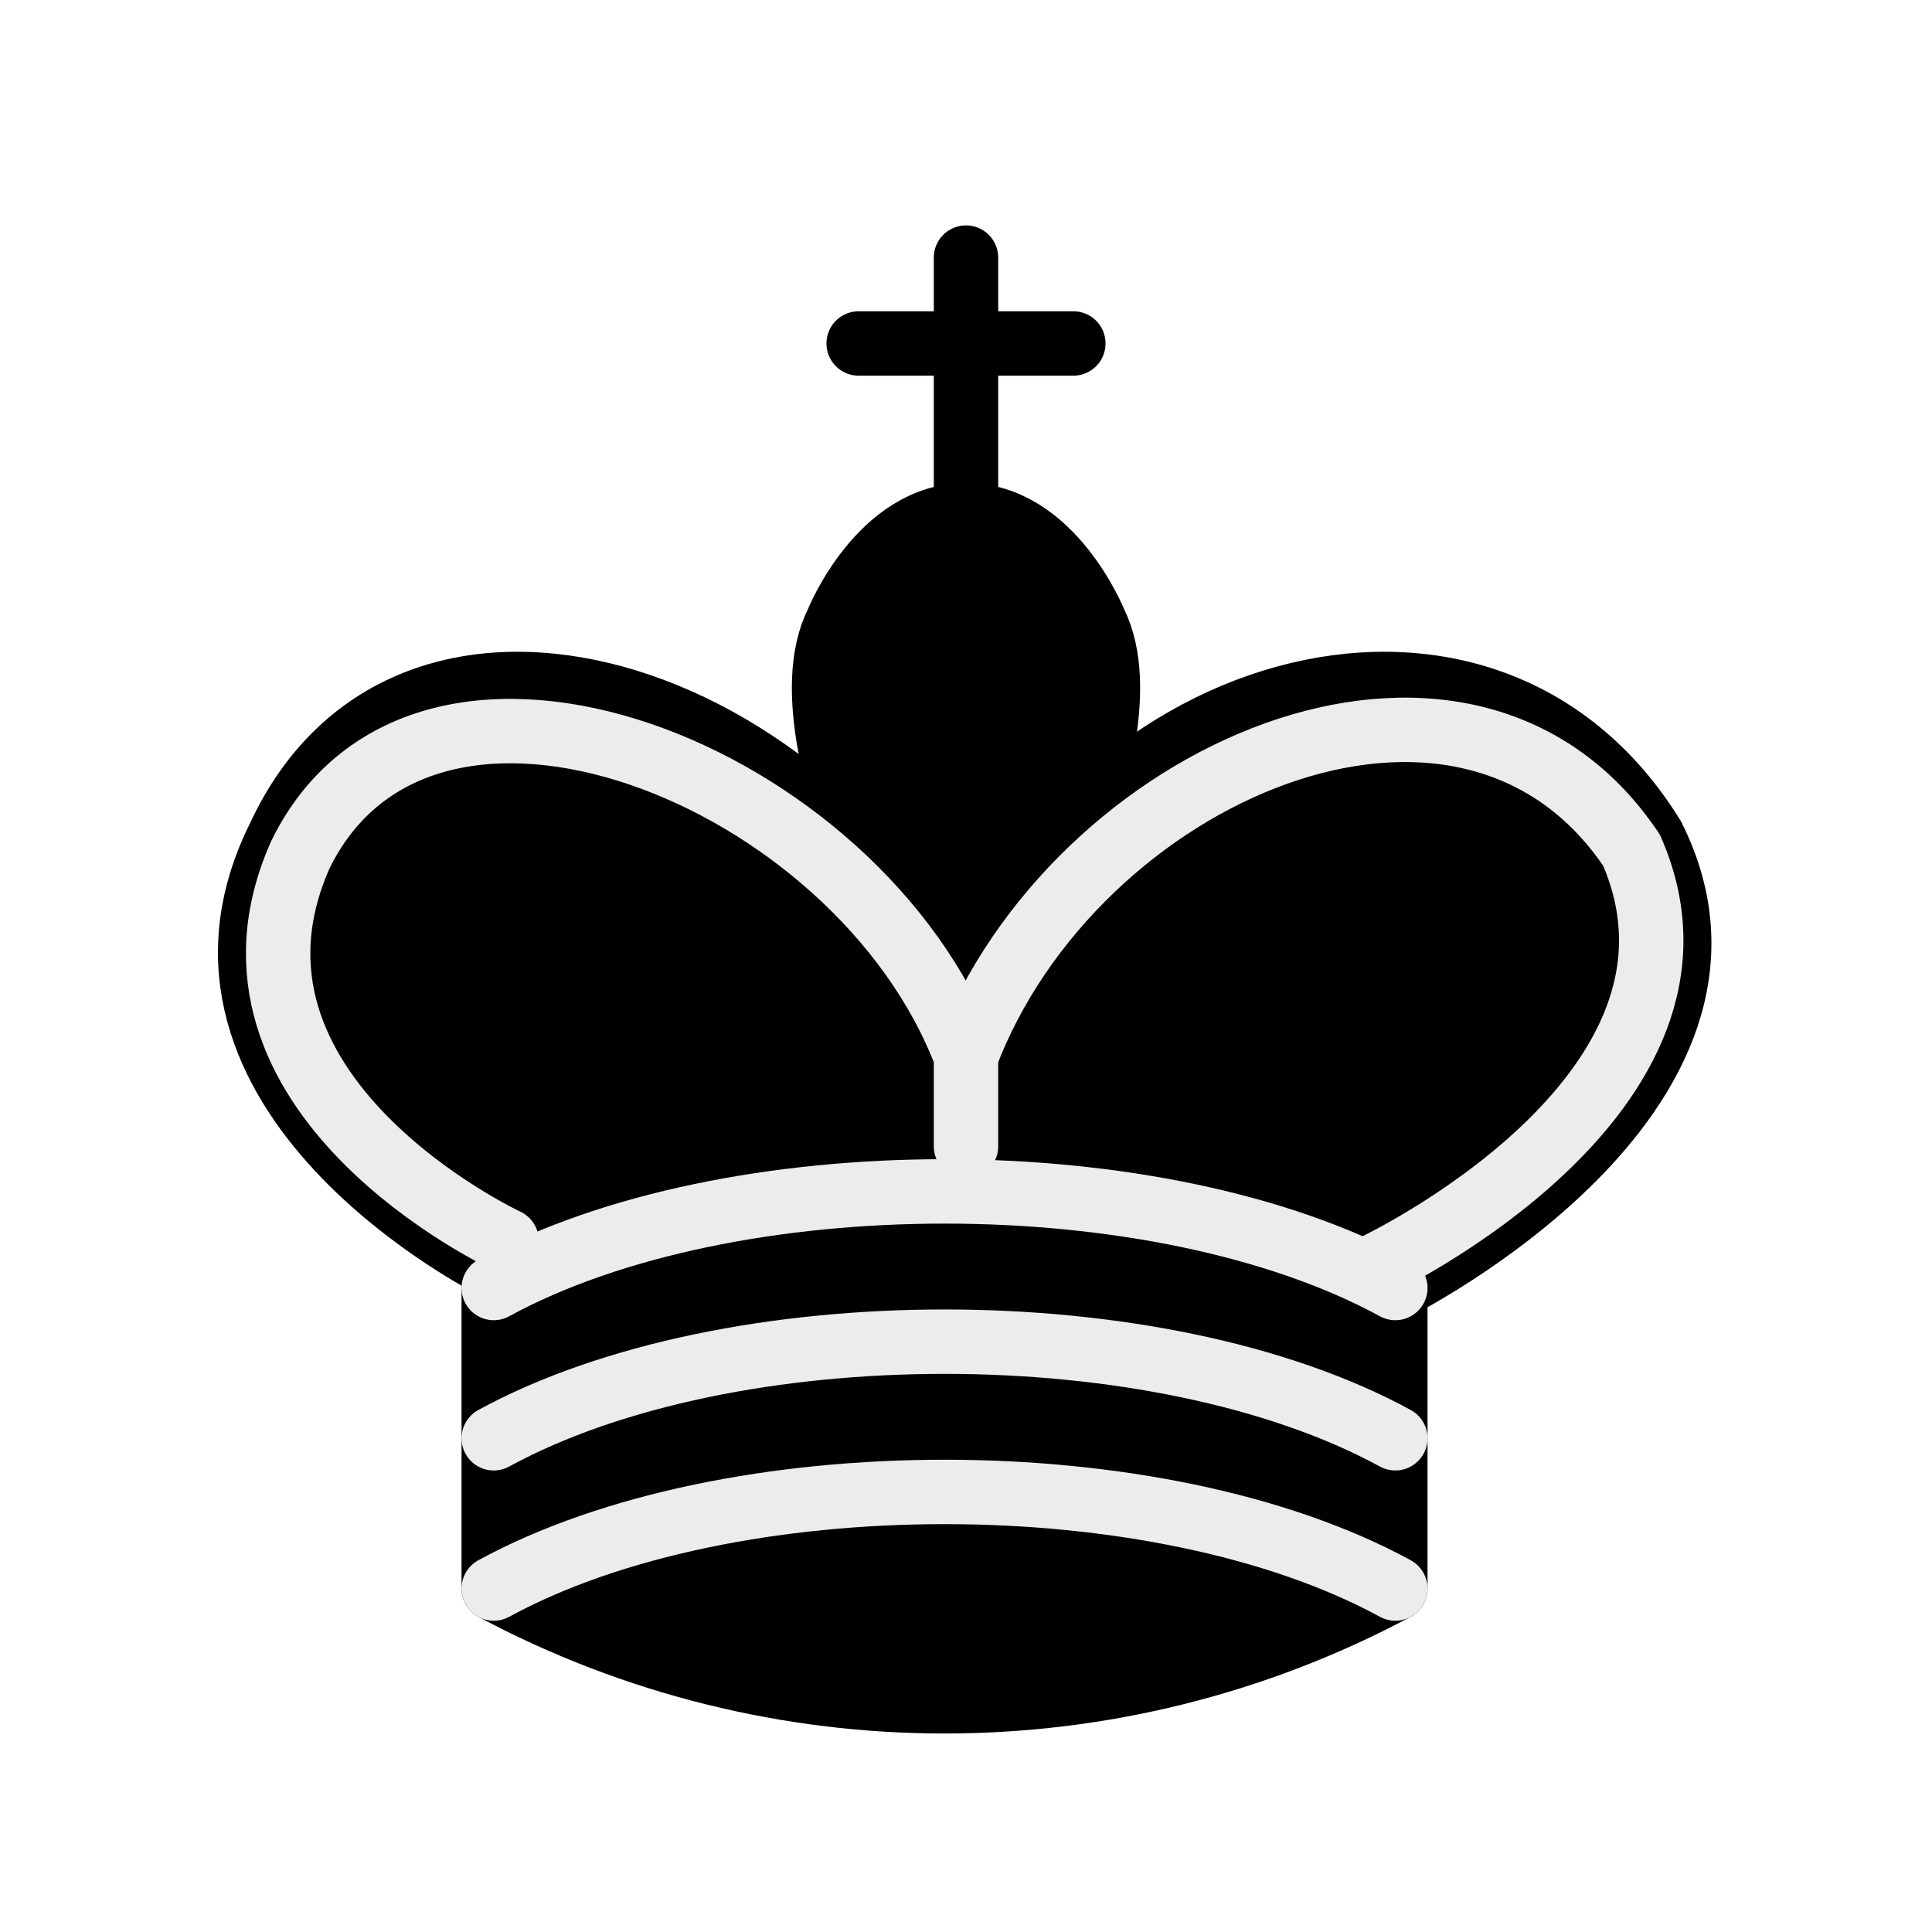
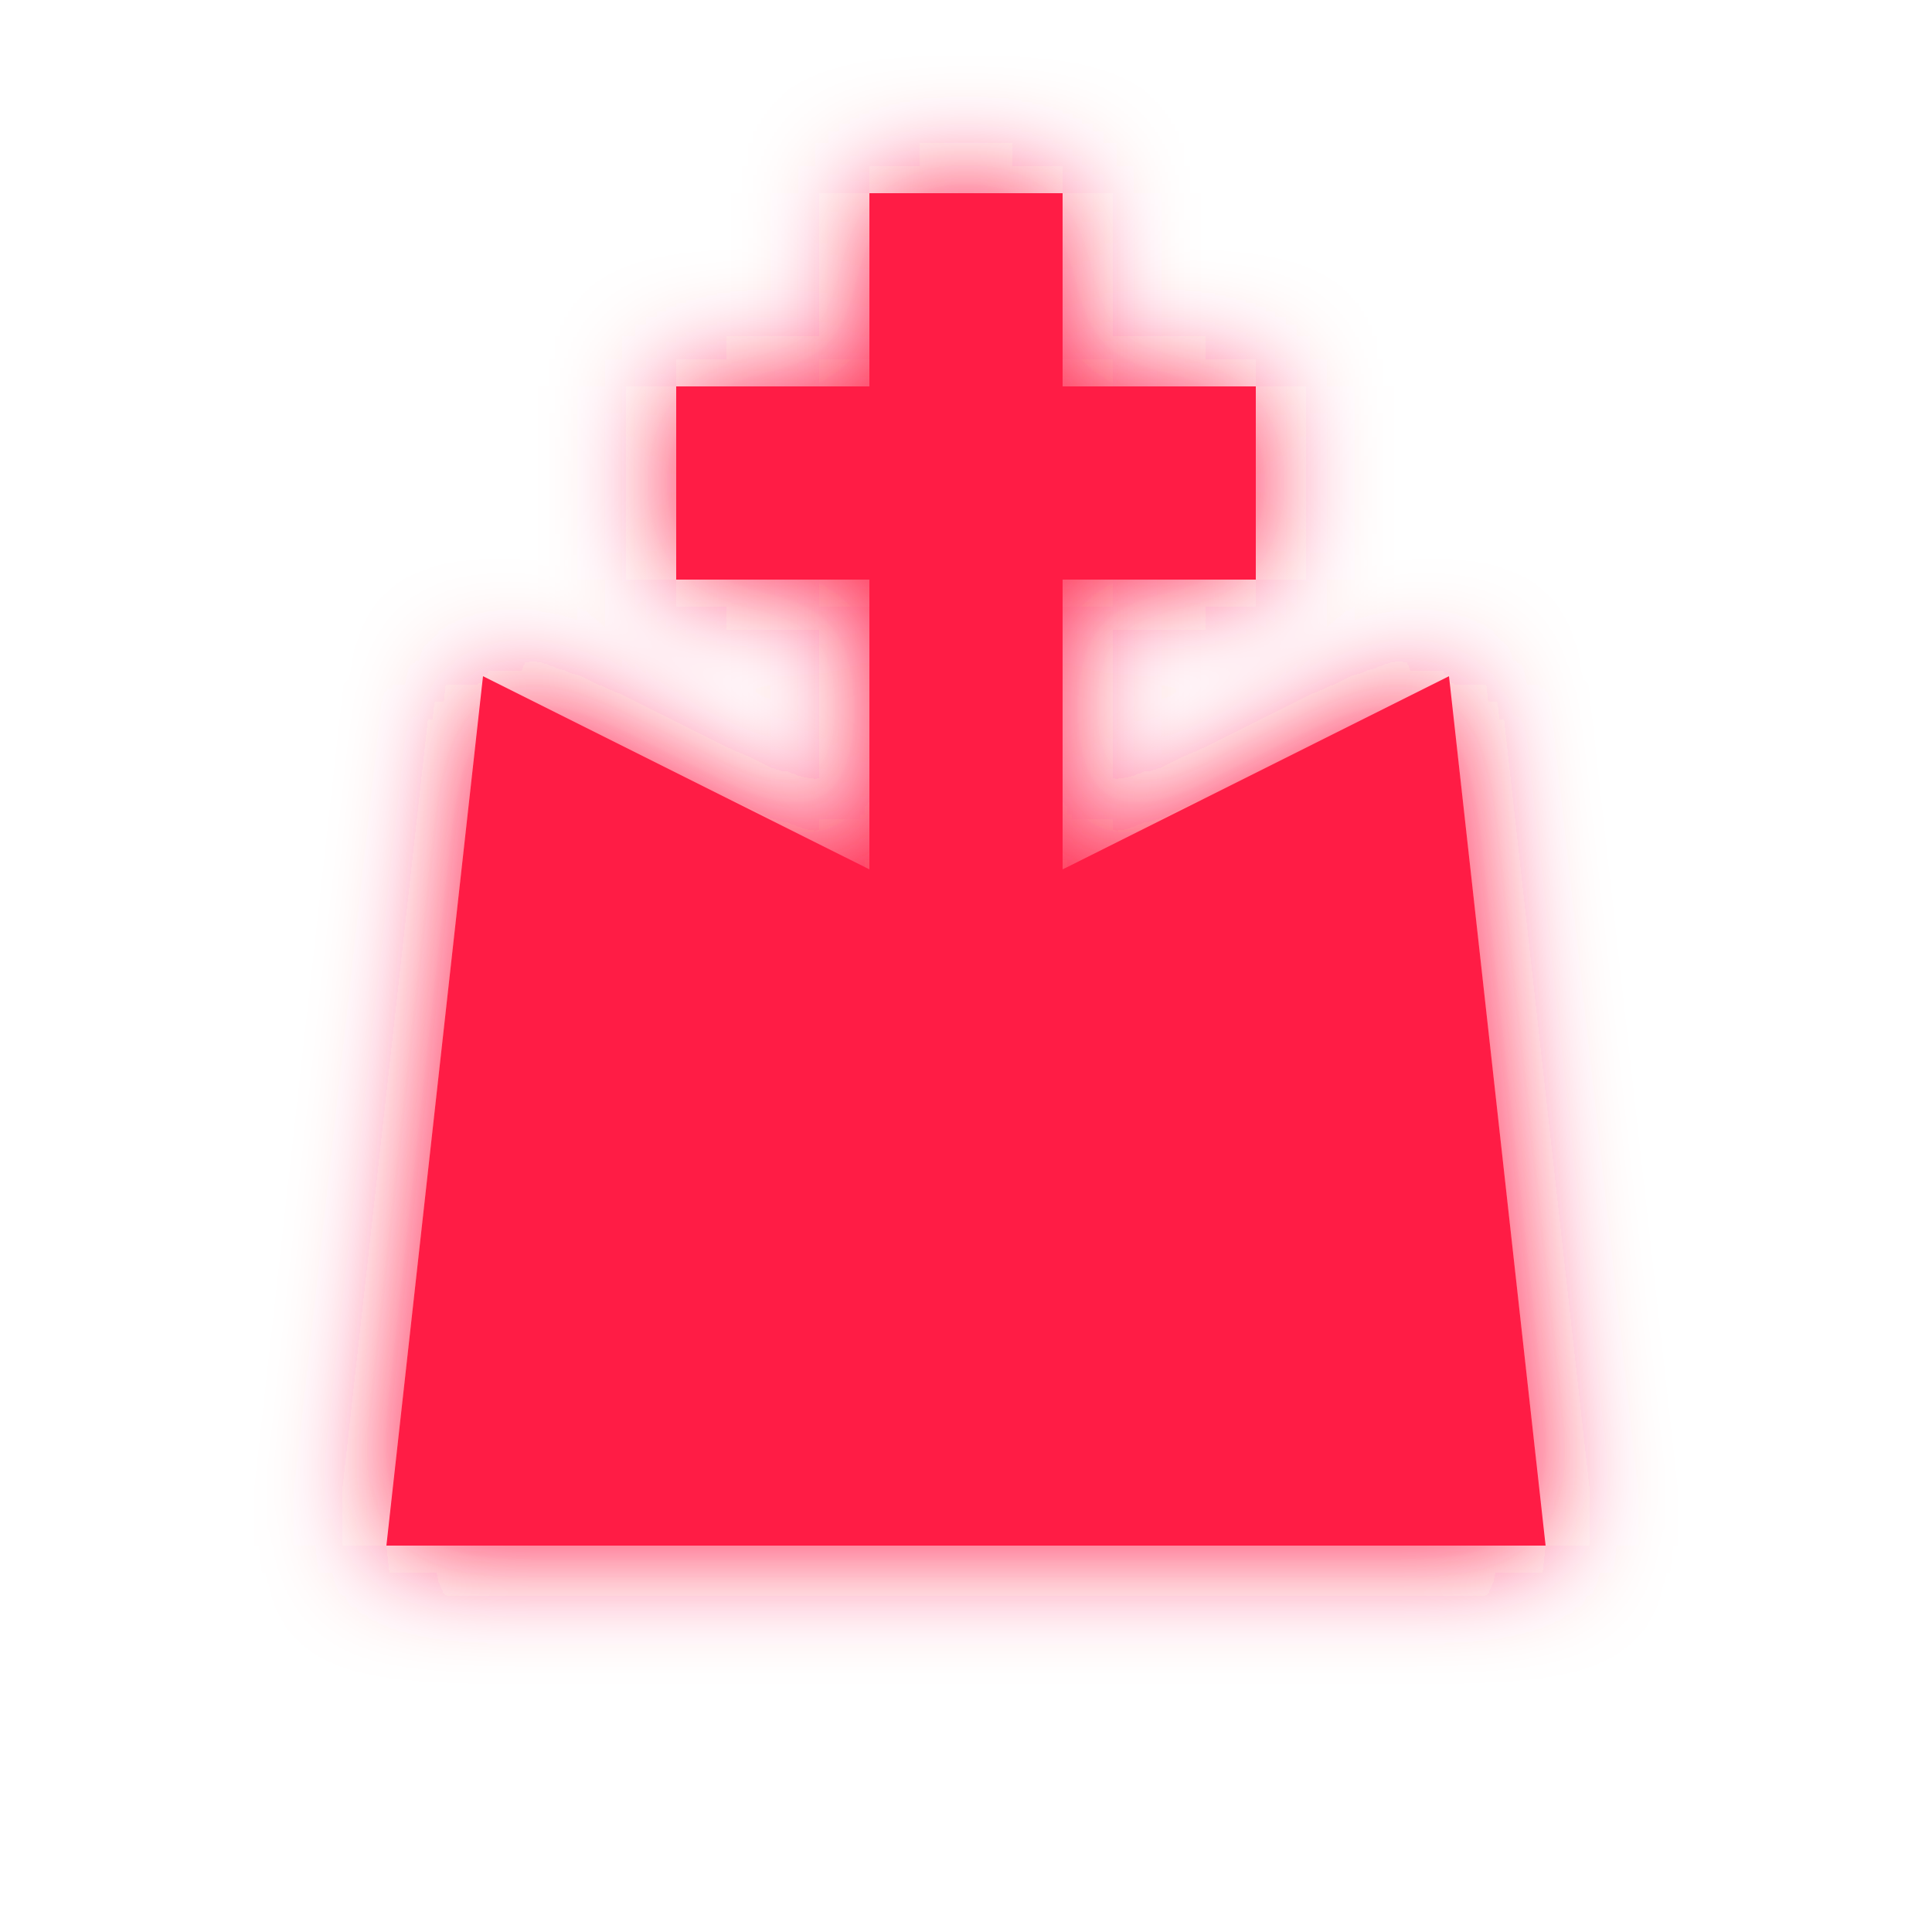
- <svg xmlns="http://www.w3.org/2000/svg" viewBox="0 0 45 45">
-   <g fill="none" fill-rule="evenodd" stroke="#000" stroke-linecap="round" stroke-linejoin="round" stroke-width="1.5">
-     <path stroke-linejoin="miter" d="M22.5 11.6V6" />
-     <path fill="#000" stroke-linecap="butt" stroke-linejoin="miter" d="M22.5 25s4.5-7.5 3-10.5c0 0-1-2.5-3-2.5s-3 2.5-3 2.5c-1.5 3 3 10.5 3 10.5" />
-     <path fill="#000" d="M11.5 37a22.3 22.3 0 0 0 21 0v-7s9-4.5 6-10.5c-4-6.5-13.5-3.5-16 4V27v-3.5c-3.5-7.5-13-10.5-16-4-3 6 5 10 5 10z" />
-     <path stroke-linejoin="miter" d="M20 8h5" />
-     <path stroke="#ececec" d="M32 29.5s8.5-4 6-9.7C34.1 14 25 18 22.5 24.6v2.1-2.1C20 18 9.9 14 7 19.9c-2.5 5.6 4.8 9 4.8 9" />
-     <path stroke="#ececec" d="M11.5 30c5.5-3 15.5-3 21 0m-21 3.5c5.5-3 15.5-3 21 0m-21 3.5c5.5-3 15.5-3 21 0" />
+ <svg xmlns="http://www.w3.org/2000/svg" viewBox="0 0 100 100" width="100%" height="100%">
+   <defs>
+     <filter id="glow" x="-20%" y="-20%" width="140%" height="140%">
+       <feGaussianBlur stdDeviation="3" result="blur" />
+       <feComposite in="SourceGraphic" in2="blur" operator="over" />
+     </filter>
+   </defs>
+   <g style="color: #FF1E44; filter: url(#glow); drop-shadow: 0px 8px 12px rgba(0,0,0,0.8);">
+     <path d="M45 10 L55 10 L55 20 L65 20 L65 30 L55 30 L55 45 L75 35 L80 80 L20 80 L25 35 L45 45 L45 30 L35 30 L35 20 L45 20 Z" fill="currentColor" />
  </g>
</svg>
